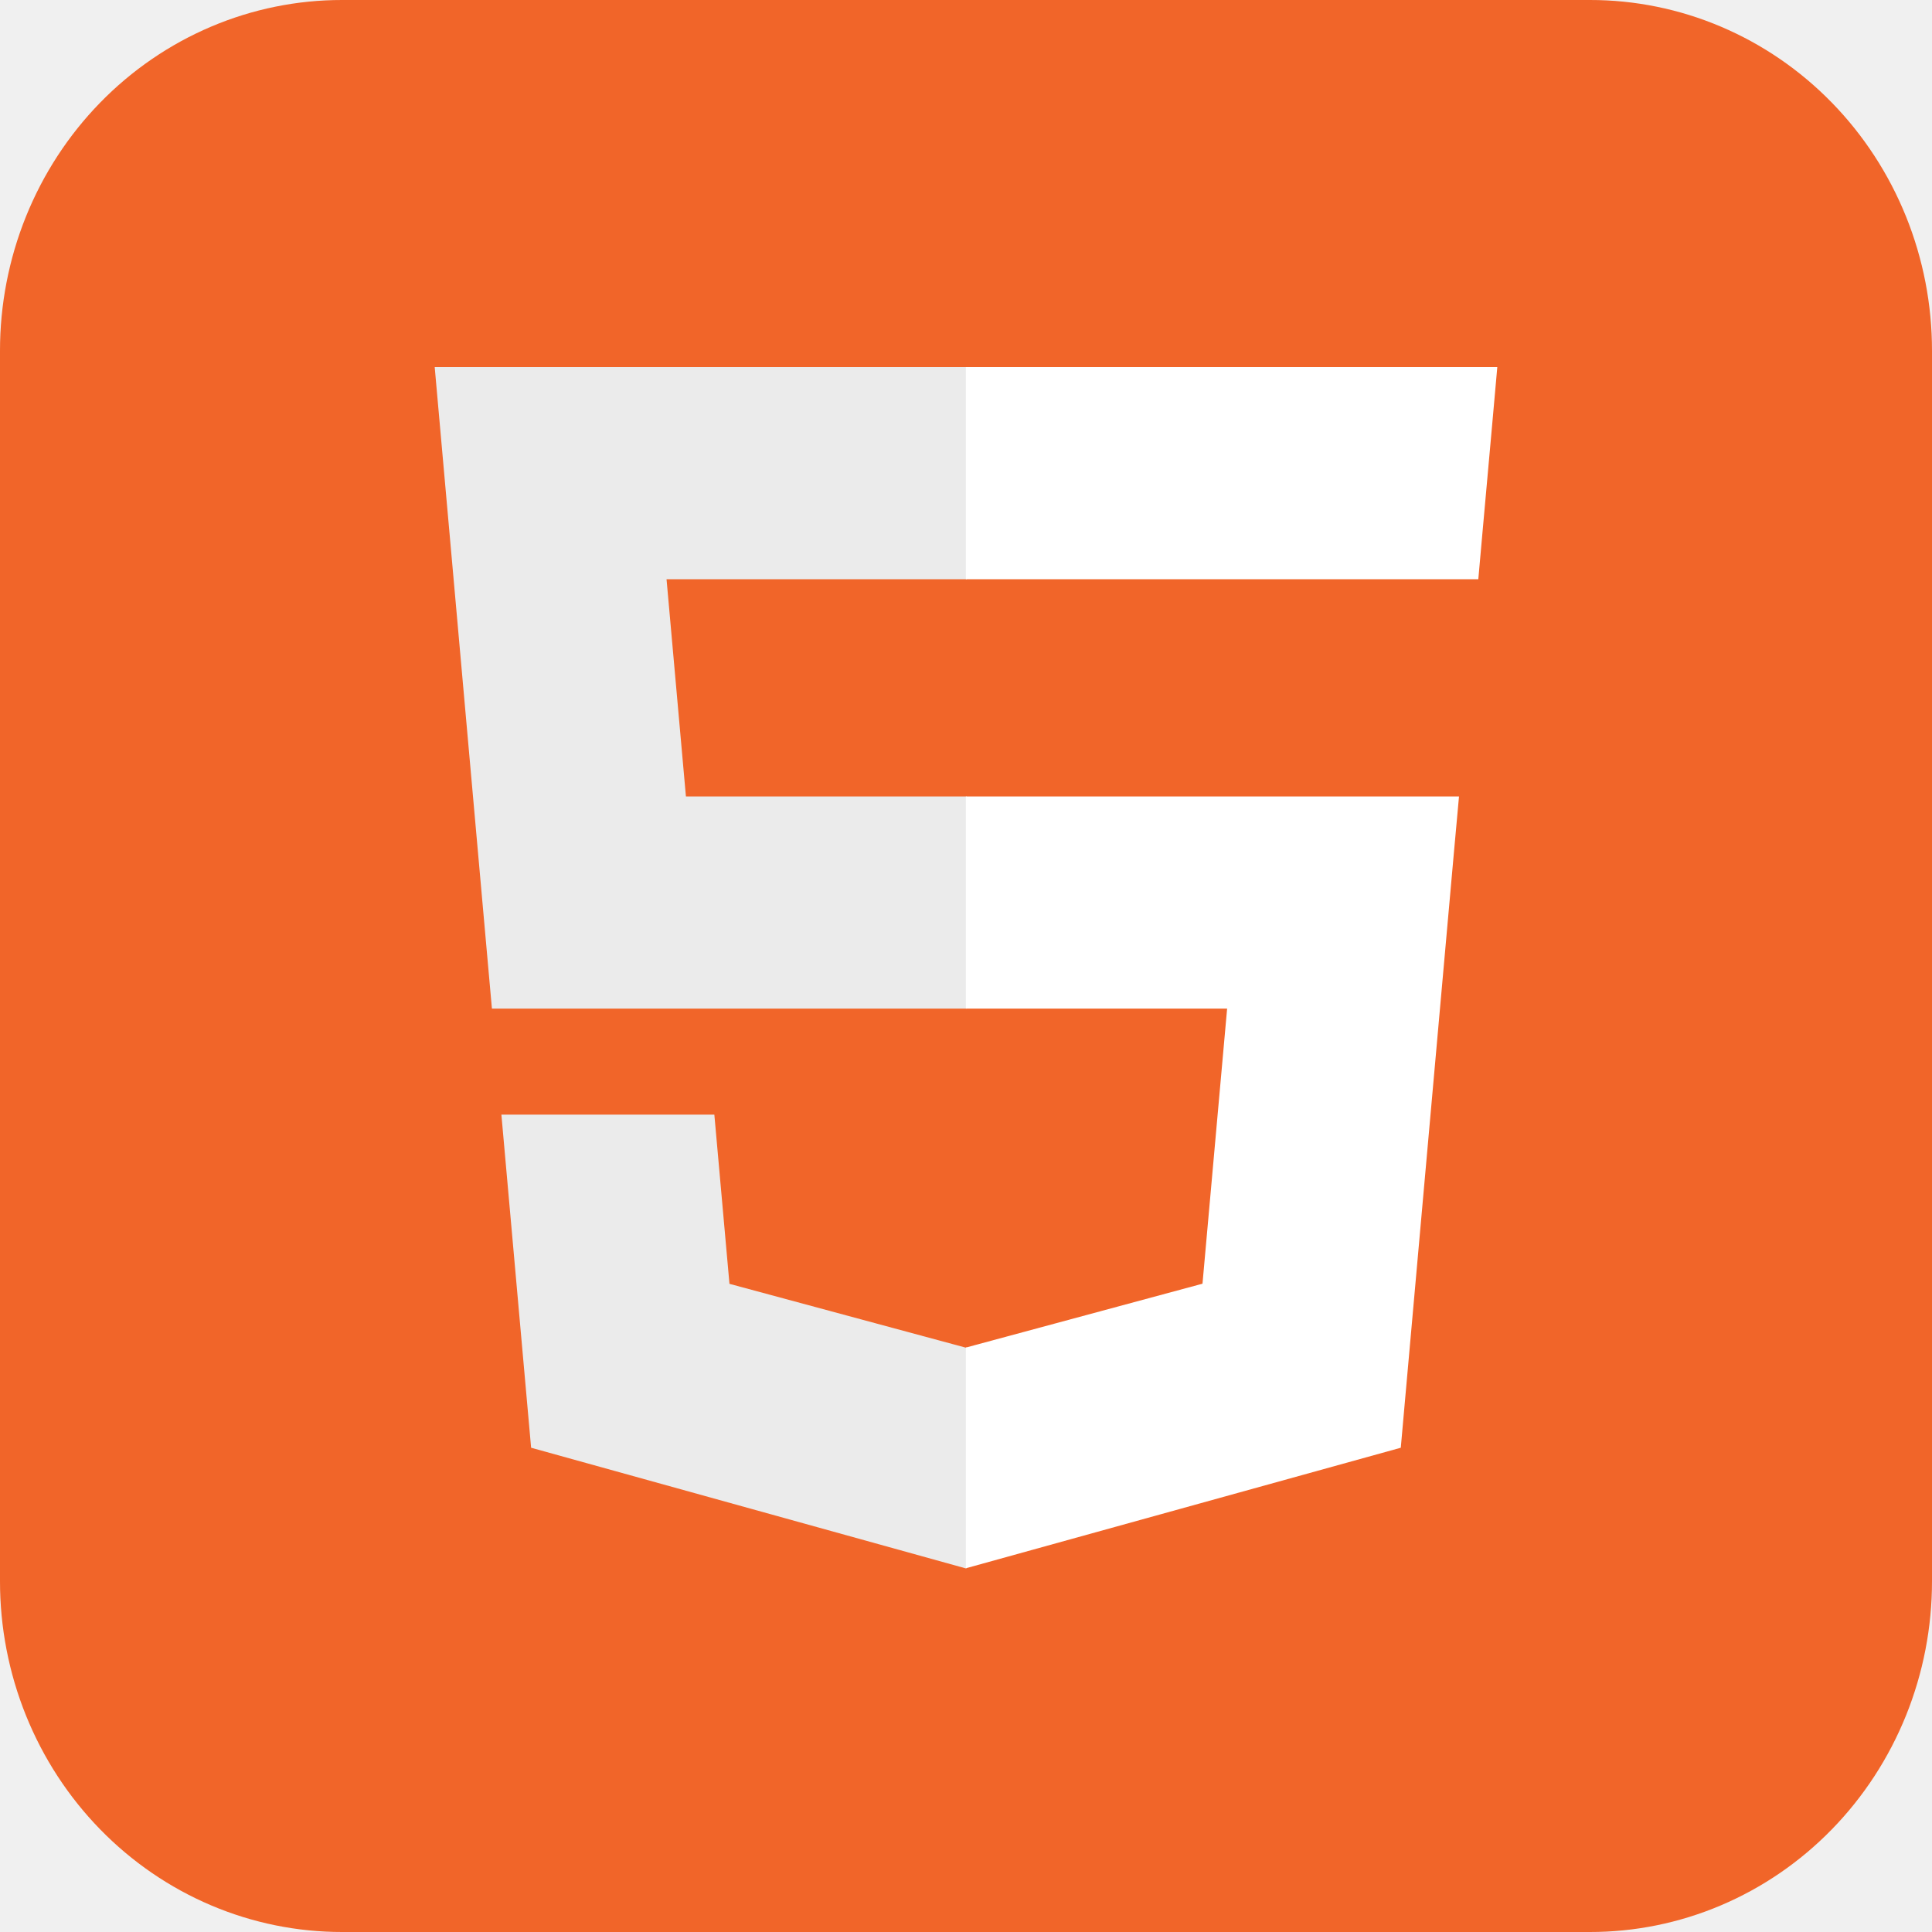
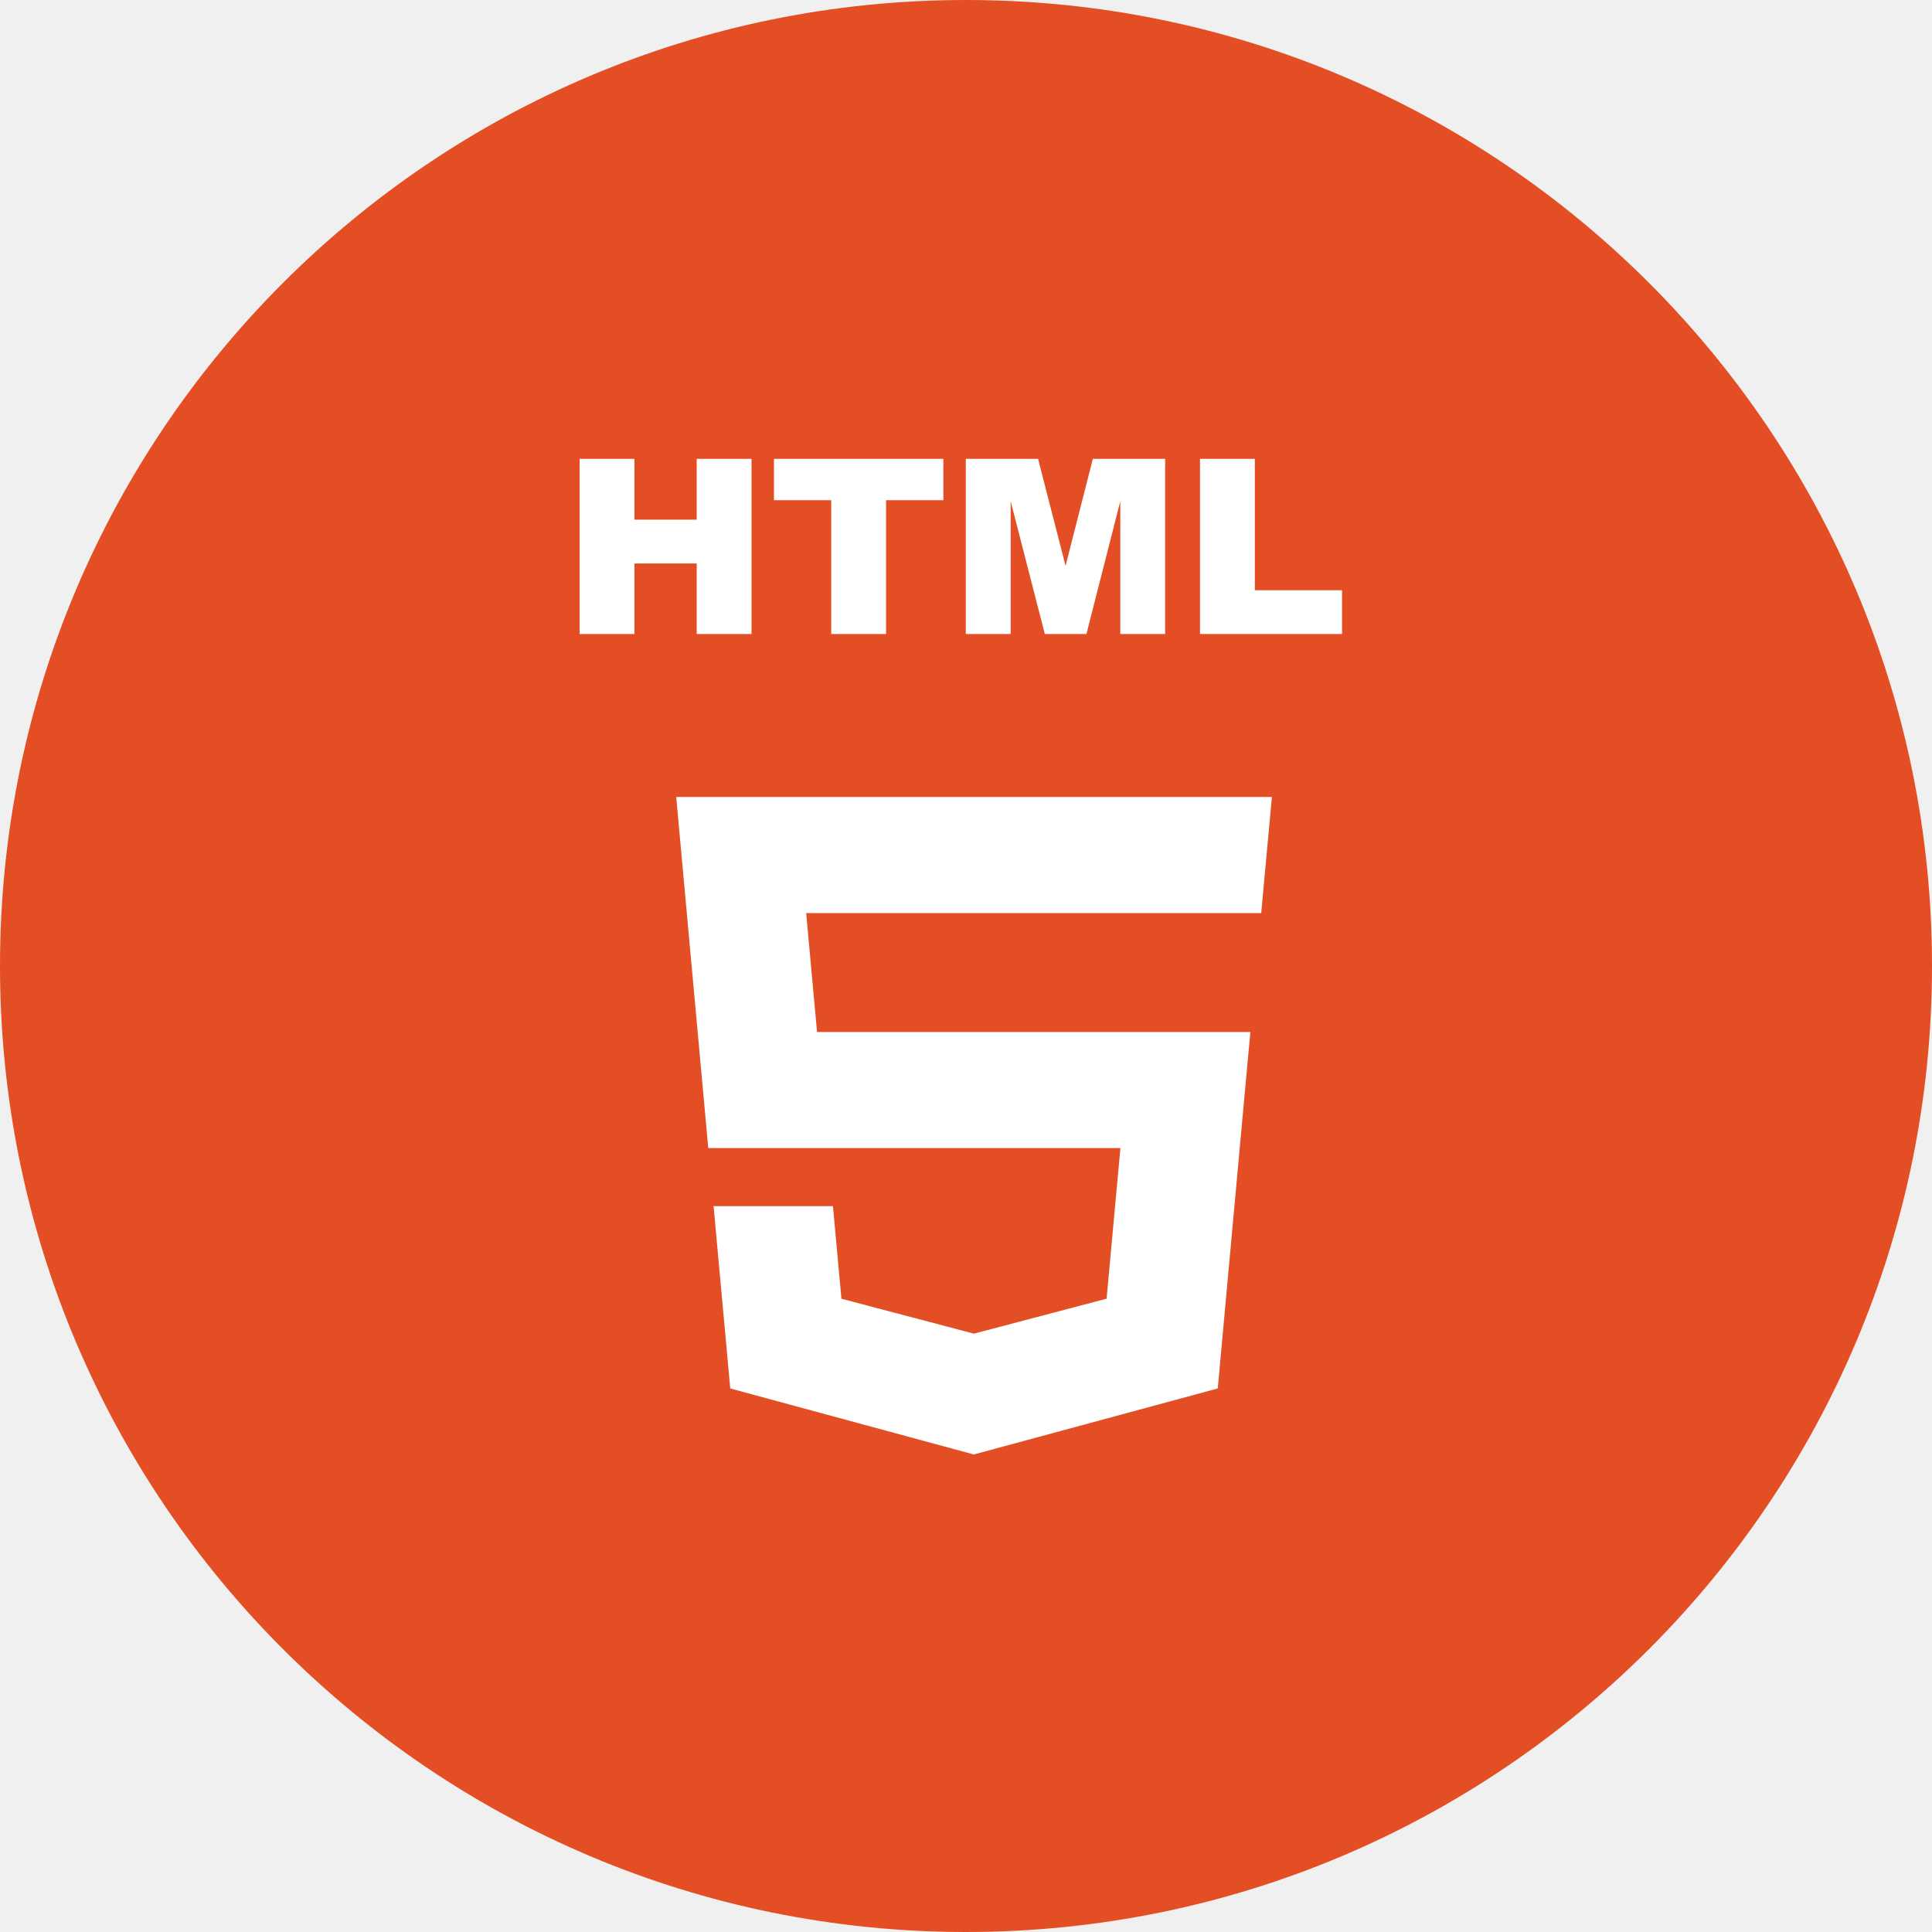
- <svg xmlns="http://www.w3.org/2000/svg" width="200" height="200" viewBox="0 0 200 200" fill="none">
-   <g clip-path="url(#clip0_7_116)">
-     <path d="M35.417 1.61203e-05H164.583C169.236 -0.004 173.843 0.932 178.142 2.756C182.441 4.58 186.347 7.255 189.636 10.629C192.926 14.003 195.535 18.009 197.313 22.419C199.091 26.828 200.004 31.553 200 36.325V163.675C200.004 168.447 199.091 173.172 197.313 177.581C195.535 181.991 192.926 185.997 189.636 189.371C186.347 192.745 182.441 195.42 178.142 197.244C173.843 199.068 169.236 200.004 164.583 200H35.417C30.765 200.004 26.157 199.068 21.858 197.244C17.559 195.42 13.653 192.745 10.364 189.371C7.074 185.997 4.465 181.991 2.687 177.581C0.909 173.172 -0.004 168.447 1.57173e-05 163.675V36.325C-0.004 31.553 0.909 26.828 2.687 22.419C4.465 18.009 7.074 14.003 10.364 10.629C13.653 7.255 17.559 4.58 21.858 2.756C26.157 0.932 30.765 -0.004 35.417 1.61203e-05Z" fill="#F16529" />
-     <path d="M69 59.96H100.066V38H45L45.525 43.891L50.923 104.408H100.066V82.448H71.007L69 59.96ZM73.949 115.388H51.904L54.981 149.869L99.965 162.356L100.066 162.328V139.481L99.969 139.506L75.513 132.902L73.949 115.388Z" fill="#EBEBEB" />
-     <path d="M99.99 104.408H127.032L124.482 132.888L99.989 139.499V162.346L145.009 149.869L145.339 146.159L150.5 88.345L151.036 82.448H99.99V104.408ZM99.99 59.907V59.96H153.034L153.474 55.025L154.475 43.891L155 38H99.99V59.907V59.907Z" fill="white" />
+ <svg xmlns="http://www.w3.org/2000/svg" width="80" height="80" viewBox="0 0 80 80" fill="none">
+   <rect width="80" height="80" rx="40" fill="#E44E25" />
+   <mask id="mask0_4_4546" style="mask-type:luminance" maskUnits="userSpaceOnUse" x="0" y="0" width="80" height="80">
+     <rect width="80" height="80" rx="40" fill="white" />
+   </mask>
+   <g mask="url(#mask0_4_4546)">
+     <path d="M24 19H26.27V21.518H28.849V19H31.119V26.253H28.849V23.332H26.27V26.253H24V19Z" fill="white" />
+     <path d="M32.048 19H39.063V20.712H36.69V26.253H34.42V20.712H32.048V19Z" fill="white" />
+     <path d="M39.992 19H42.984L44.123 23.43L45.252 19H48.246V26.253H46.389V20.754L44.987 26.253H43.264L41.849 20.754V26.253H39.992V19Z" fill="white" />
+     <path d="M49.69 19H51.96V24.44H55.571V26.253H49.69V19Z" fill="white" />
+     <path d="M40.348 47.54H40.331H29.328L28.118 34.29L28 33H40.331H40.348H52.666L52.548 34.29L52.324 36.727L52.225 37.808H52.209H40.348H40.331H33.382L33.832 42.732H40.331H40.348H50.45H51.777L51.656 44.023L50.499 56.681L50.425 57.493L40.348 60.22V60.221L40.325 60.227L30.238 57.493L29.548 49.944H31.826H34.491L34.842 53.778L40.326 55.224L40.331 55.223V55.223L45.822 53.776L46.394 47.54H40.348Z" fill="white" />
  </g>
-   <defs>
-     <clipPath id="clip0_7_116">
-       <rect width="200" height="200" fill="white" />
-     </clipPath>
-   </defs>
</svg>
